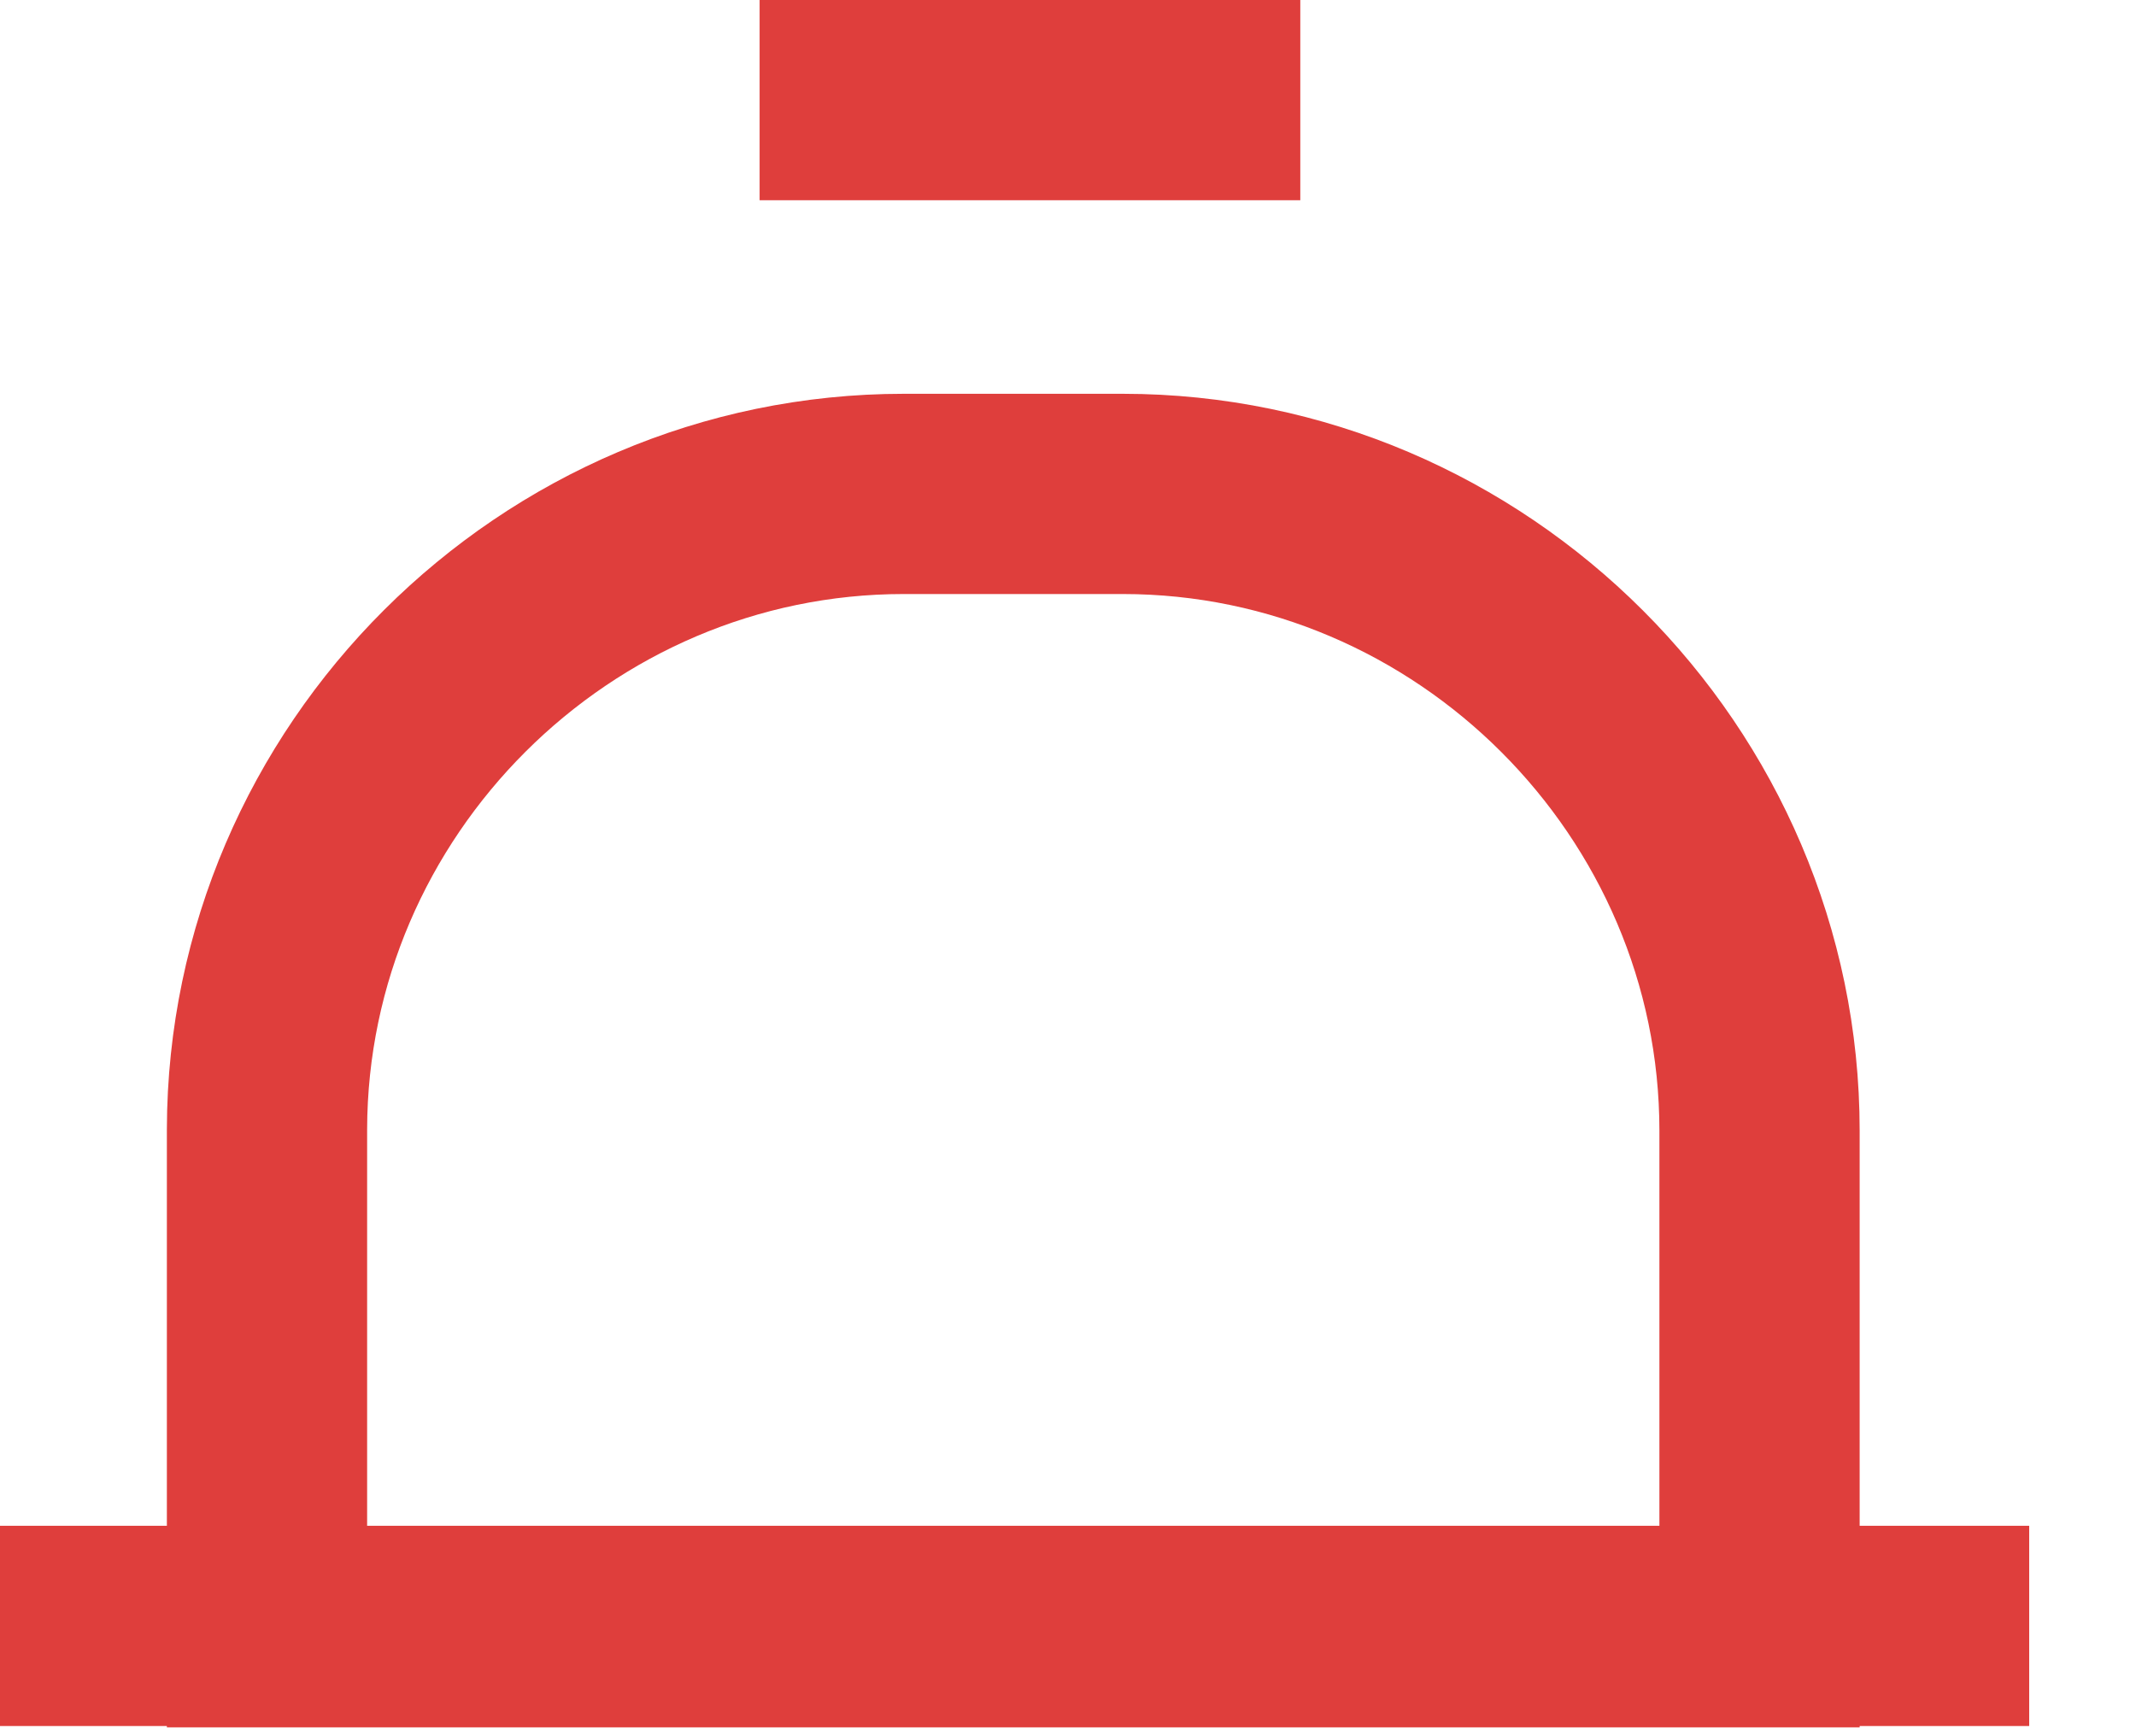
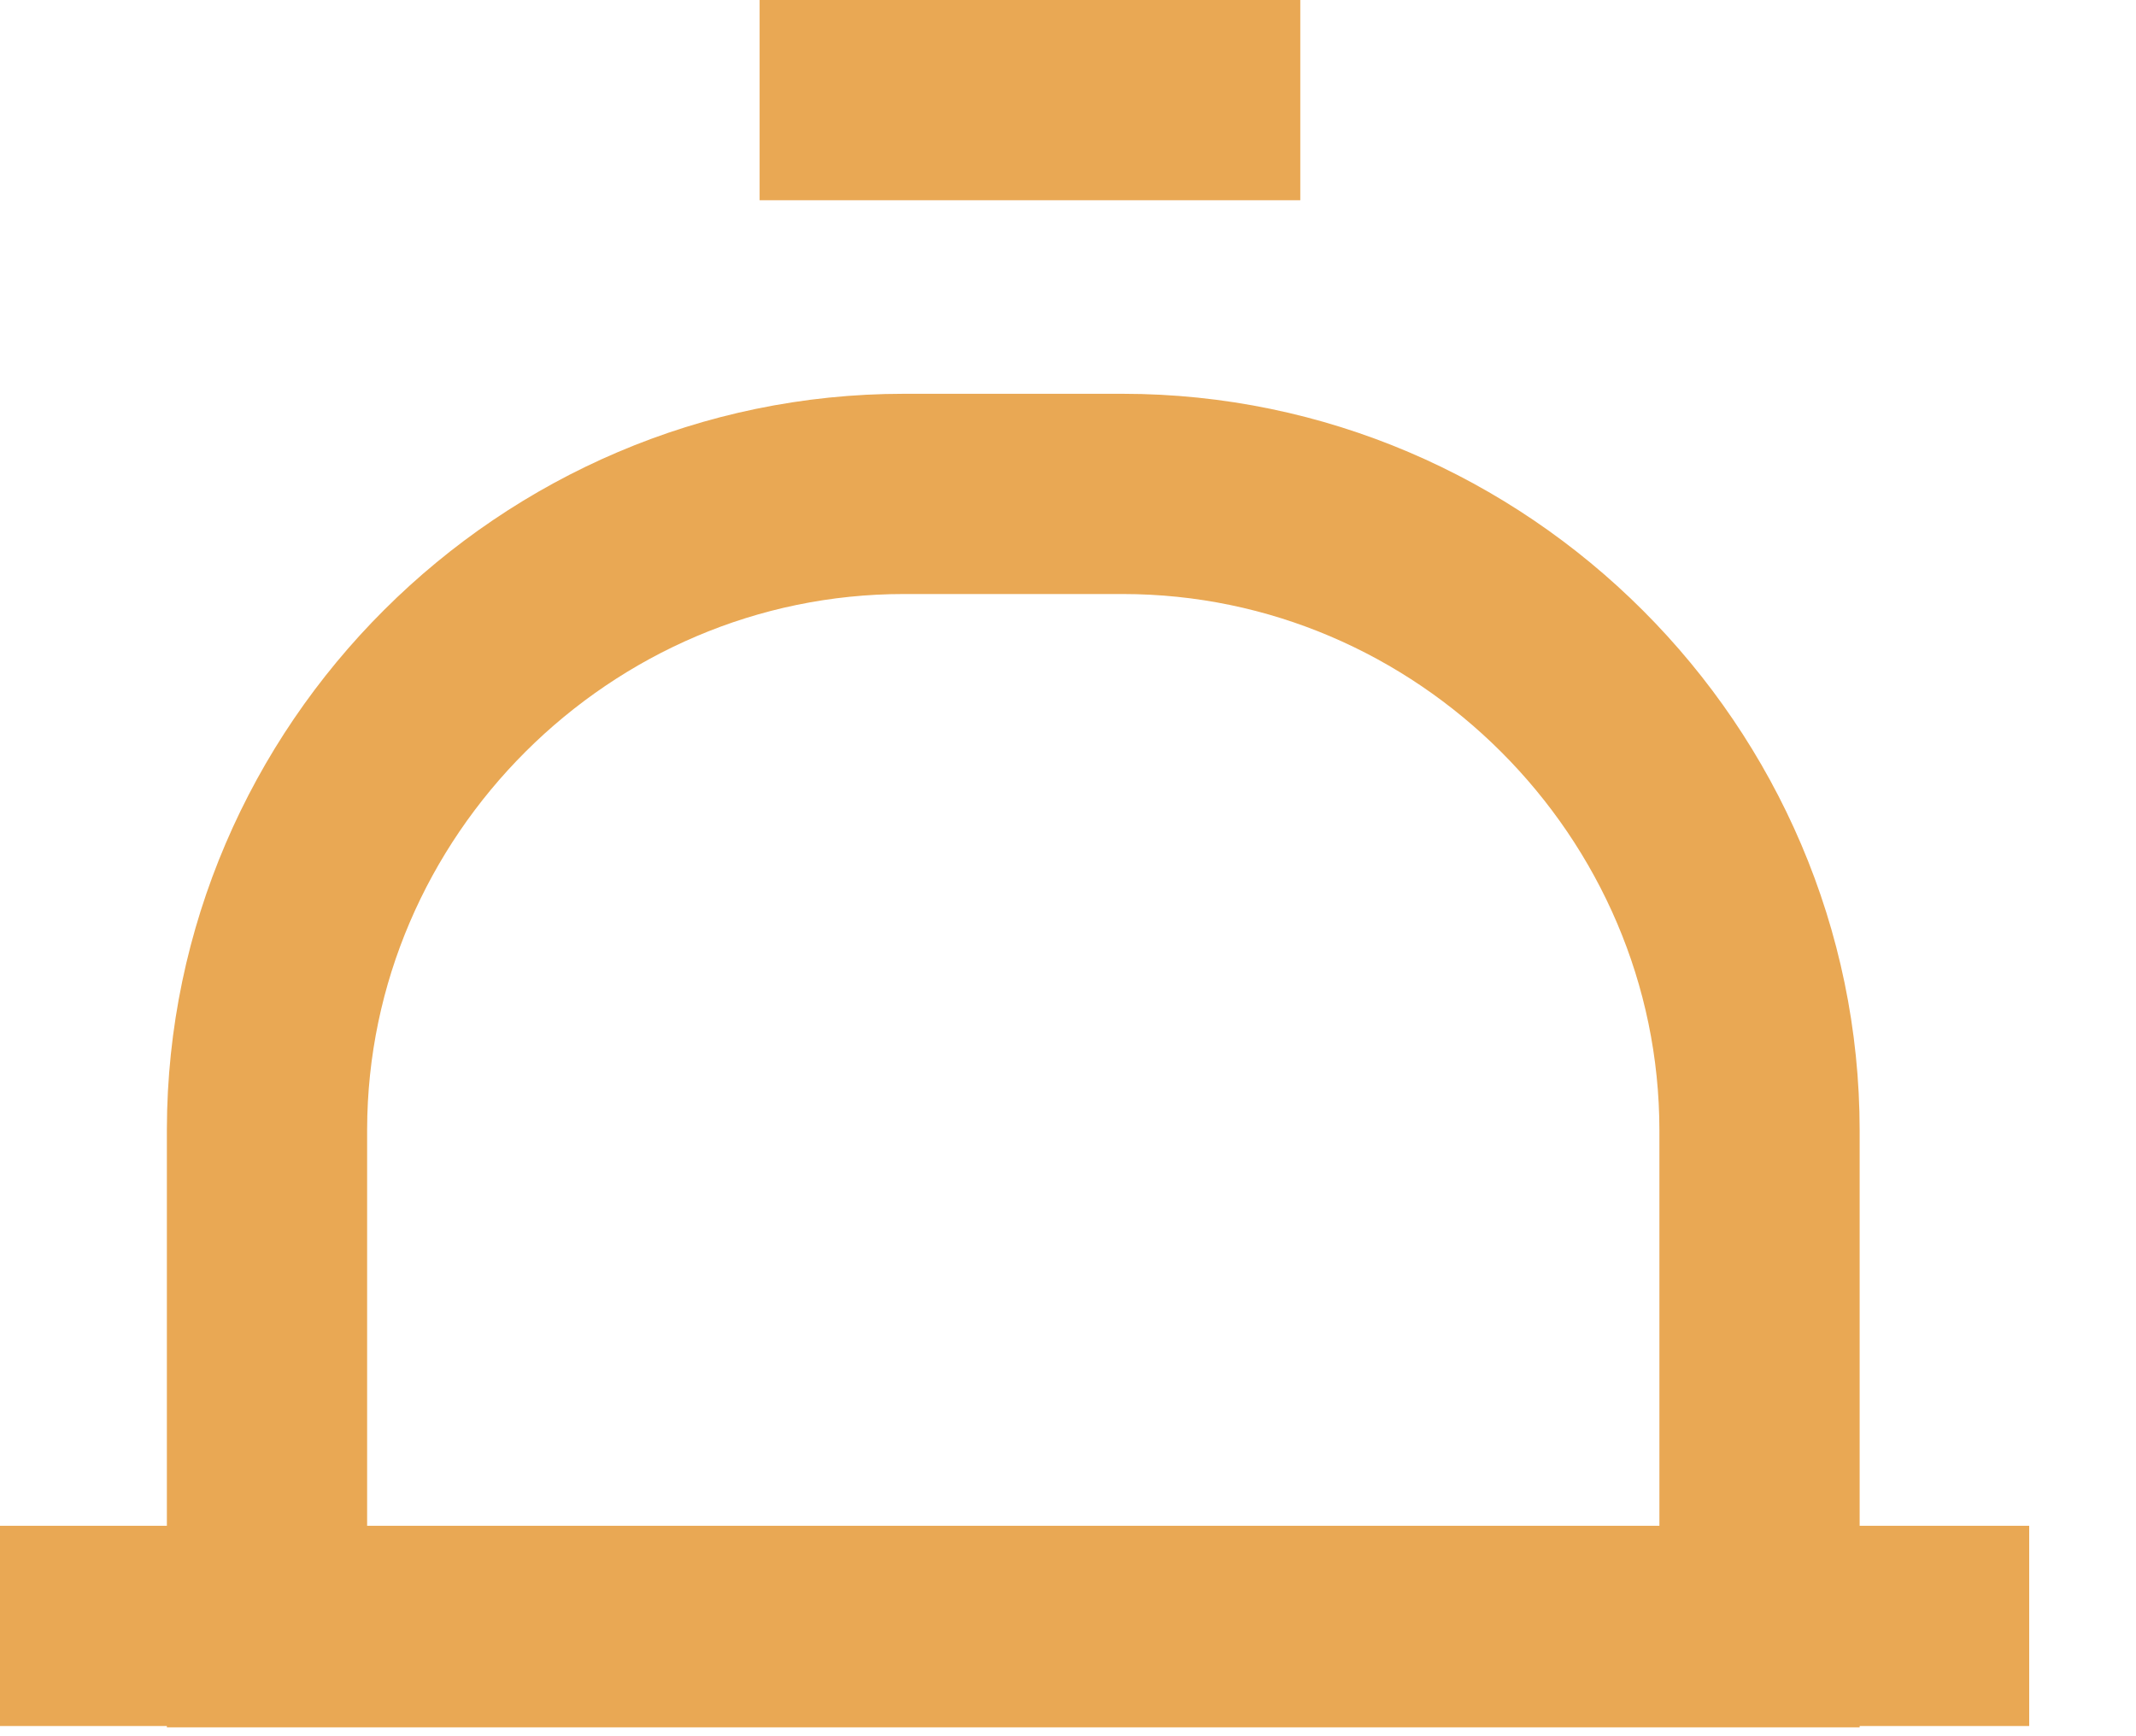
<svg xmlns="http://www.w3.org/2000/svg" width="100%" height="100%" viewBox="0 0 16 13" version="1.1" xml:space="preserve" style="fill-rule:evenodd;clip-rule:evenodd;stroke-miterlimit:10;">
  <g id="Слой_2">
    <g id="Слой_1-2">
-       <path d="M6.77,3.7L8.41,3.7C11.027,3.7 13.18,5.853 13.18,8.47L13.18,12.19L2,12.19L2,8.46C2.005,5.847 4.157,3.7 6.77,3.7Z" style="fill:none;fill-rule:nonzero;stroke:rgb(223,62,60);stroke-width:1.5px;" />
-       <path d="M0,12.18L15.2,12.18" style="fill:none;fill-rule:nonzero;stroke:rgb(223,62,60);stroke-width:1.5px;" />
-       <path d="M5.69,0.75L9.74,0.75" style="fill:none;fill-rule:nonzero;stroke:rgb(223,62,60);stroke-width:1.5px;" />
+       <path d="M6.77,3.7L8.41,3.7C11.027,3.7 13.18,5.853 13.18,8.47L13.18,12.19L2,12.19L2,8.46C2.005,5.847 4.157,3.7 6.77,3.7Z" style="fill:none;fill-rule:nonzero;stroke:rgb(233,168,84);stroke-width:1.5px;" />
+       <path d="M0,12.18L15.2,12.18" style="fill:none;fill-rule:nonzero;stroke:rgb(233,168,84);stroke-width:1.5px;" />
+       <path d="M5.69,0.75L9.74,0.75" style="fill:none;fill-rule:nonzero;stroke:rgb(233,168,84);stroke-width:1.5px;" />
    </g>
  </g>
</svg>
